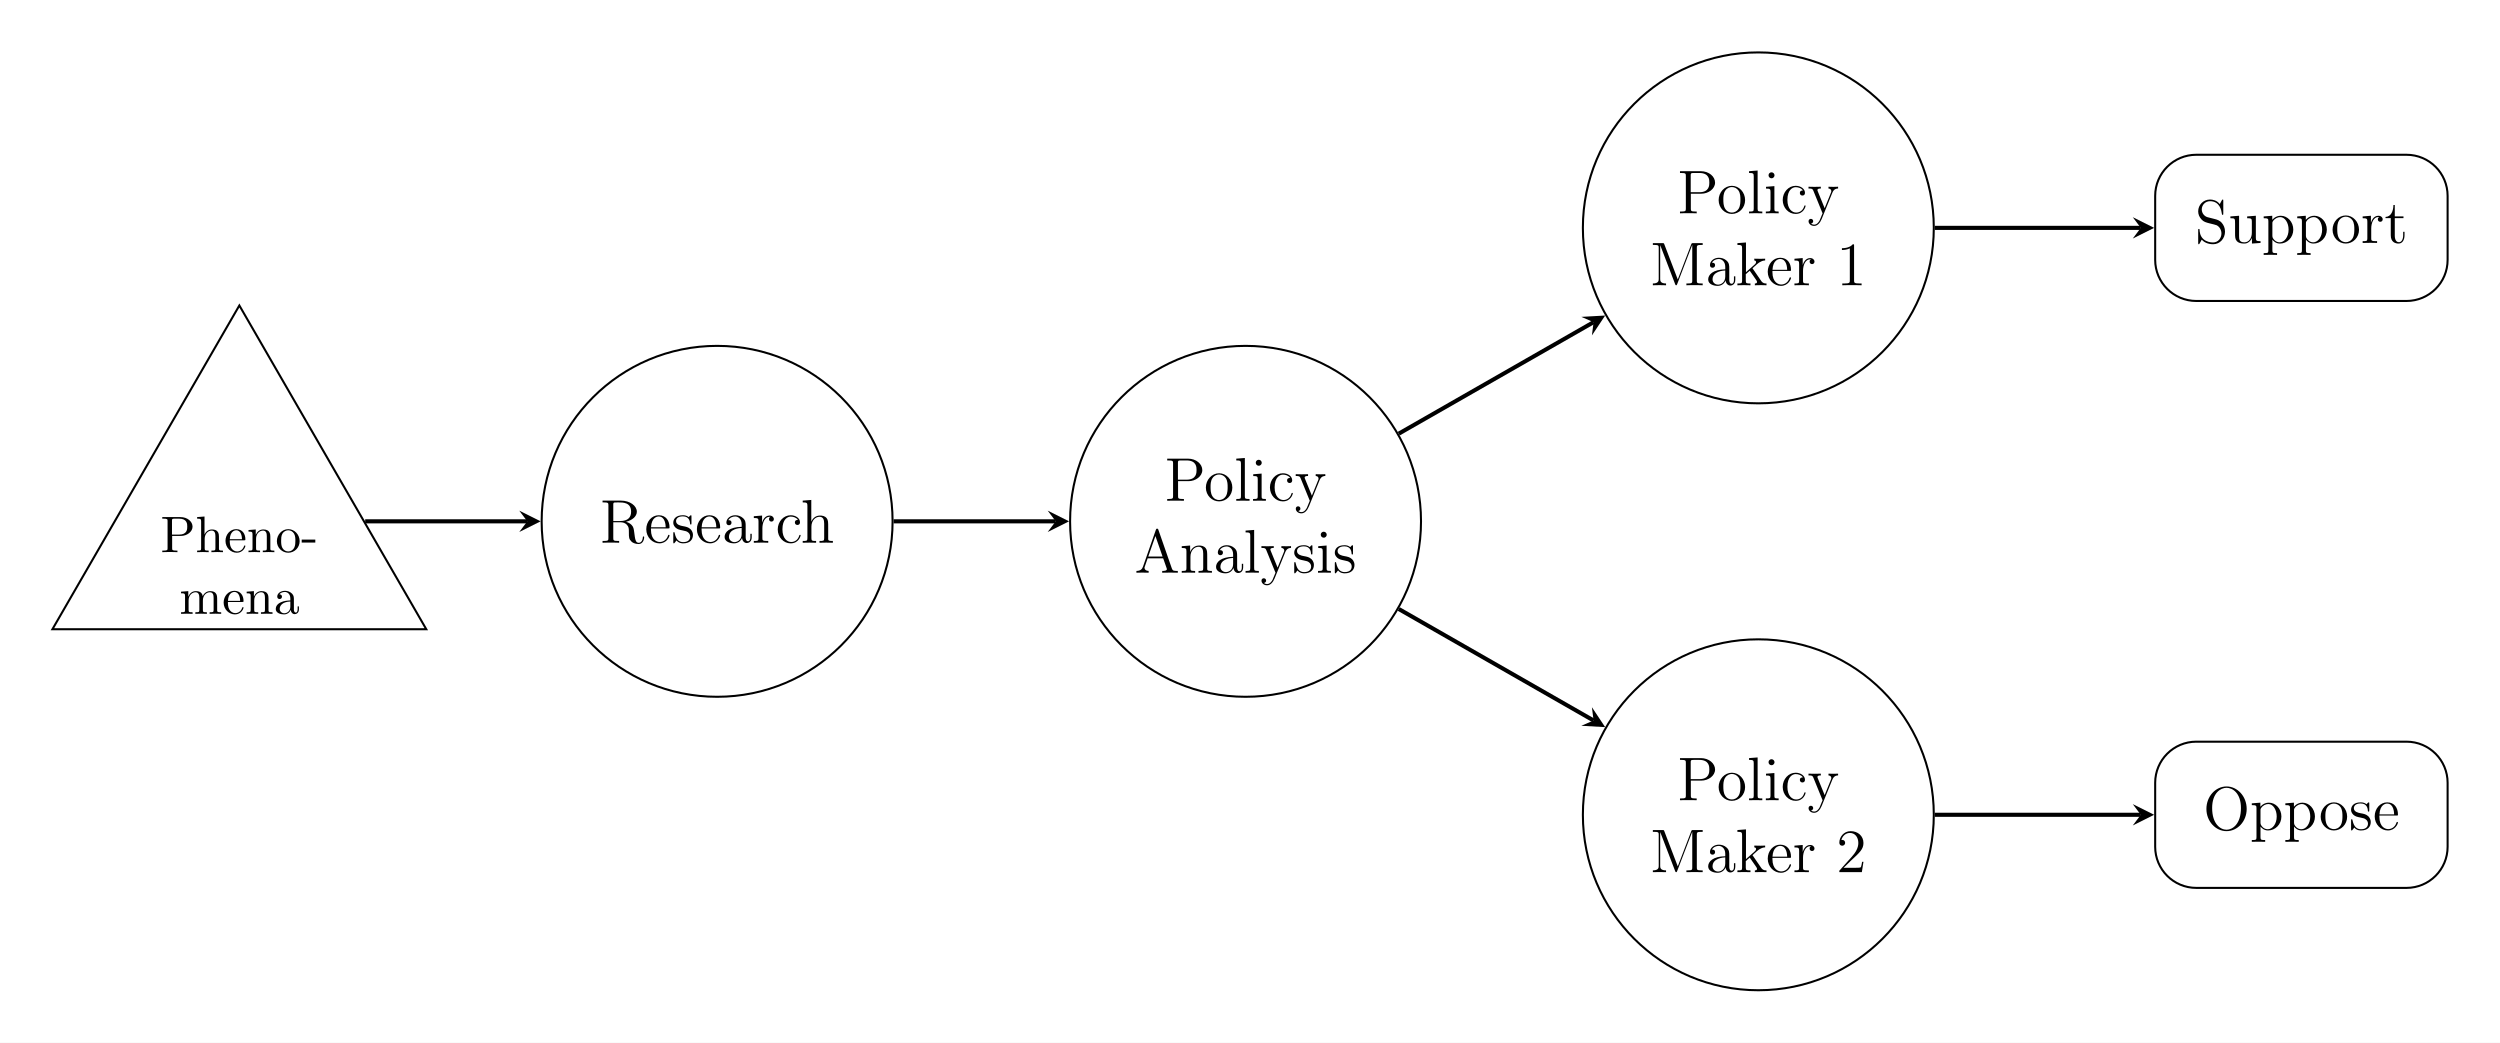
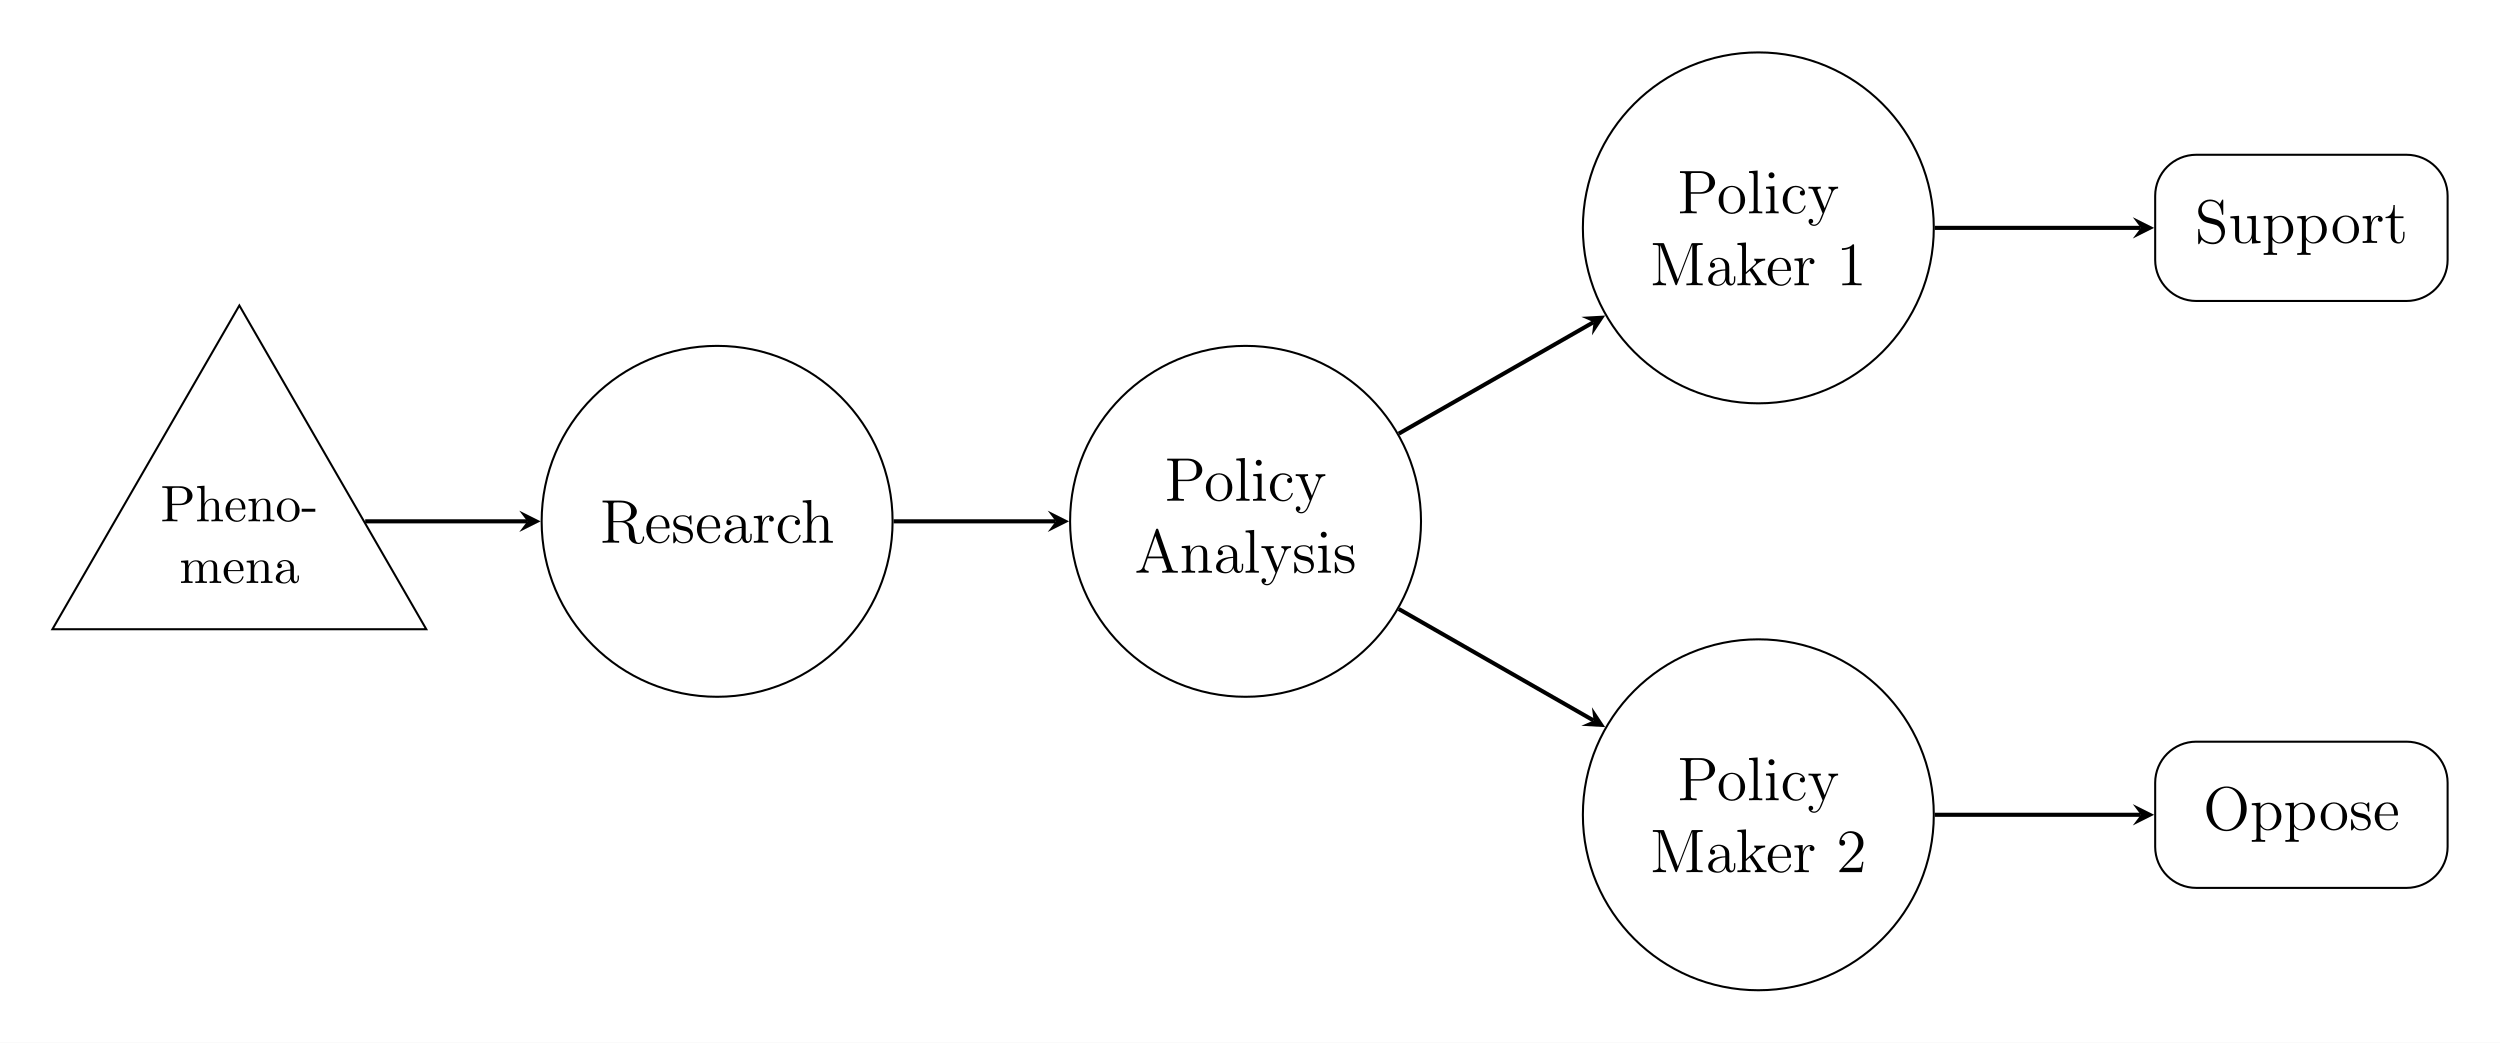
<svg xmlns="http://www.w3.org/2000/svg" xmlns:xlink="http://www.w3.org/1999/xlink" version="1.1" width="484.67" height="202.138" viewBox="0 0 484.67 202.138">
  <rect width="100%" height="100%" fill="#FFFFFF" />
  <defs>
    <path id="font_1_2" d="M.227 .316H.396C.516 .316 .624 .397 .624 .497 .624 .595 .525 .683 .388 .683H.035V.652H.059C.136 .652 .138 .641 .138 .605V.078C.138 .042 .136 .031 .059 .031H.035V0C.07 .003 .144 .003 .182 .003 .22 .003 .295 .003 .33 0V.031H.306C.229 .031 .227 .042 .227 .078V.316M.224 .342V.612C.224 .645 .226 .652 .273 .652H.362C.521 .652 .521 .546 .521 .497 .521 .45 .521 .342 .362 .342H.224Z" />
    <path id="font_1_5" d="M.11 .076C.11 .031 .099 .031 .032 .031V0C.067 .001 .118 .003 .145 .003 .171 .003 .223 .001 .257 0V.031C.19 .031 .179 .031 .179 .076V.26C.179 .364 .25 .42 .314 .42 .377 .42 .388 .366 .388 .309V.076C.388 .031 .377 .031 .31 .031V0C.345 .001 .396 .003 .423 .003 .449 .003 .501 .001 .535 0V.031C.483 .031 .458 .031 .457 .061V.252C.457 .338 .457 .369 .426 .405 .412 .422 .379 .442 .321 .442 .237 .442 .193 .382 .176 .344V.694L.032 .683V.652C.102 .652 .11 .645 .11 .596V.076Z" />
    <path id="font_1_4" d="M.112 .252C.118 .401 .202 .426 .236 .426 .339 .426 .349 .291 .349 .252H.112M.111 .231H.39C.412 .231 .415 .231 .415 .252 .415 .351 .361 .448 .236 .448 .12 .448 .028 .345 .028 .22 .028 .086 .133-.011 .248-.011 .37-.011 .415 .1 .415 .119 .415 .129 .407 .131 .402 .131 .393 .131 .391 .125 .389 .117 .354 .014 .264 .014 .254 .014 .204 .014 .164 .044 .141 .081 .111 .129 .111 .195 .111 .231Z" />
    <path id="font_1_7" d="M.11 .344V.076C.11 .031 .099 .031 .032 .031V0C.067 .001 .118 .003 .145 .003 .171 .003 .223 .001 .257 0V.031C.19 .031 .179 .031 .179 .076V.26C.179 .364 .25 .42 .314 .42 .377 .42 .388 .366 .388 .309V.076C.388 .031 .377 .031 .31 .031V0C.345 .001 .396 .003 .423 .003 .449 .003 .501 .001 .535 0V.031C.483 .031 .458 .031 .457 .061V.252C.457 .338 .457 .369 .426 .405 .412 .422 .379 .442 .321 .442 .248 .442 .201 .399 .173 .337V.442L.032 .431V.4C.102 .4 .11 .393 .11 .344Z" />
    <path id="font_1_8" d="M.471 .214C.471 .342 .371 .448 .25 .448 .125 .448 .028 .339 .028 .214 .028 .085 .132-.011 .249-.011 .37-.011 .471 .087 .471 .214M.25 .014C.207 .014 .163 .035 .136 .081 .111 .125 .111 .186 .111 .222 .111 .261 .111 .315 .135 .359 .162 .405 .209 .426 .249 .426 .293 .426 .336 .404 .362 .361 .388 .318 .388 .26 .388 .222 .388 .186 .388 .132 .366 .088 .344 .043 .3 .014 .25 .014Z" />
    <path id="font_1_1" d="M.276 .187V.245H.011V.187H.276Z" />
    <path id="font_1_6" d="M.11 .344V.076C.11 .031 .099 .031 .032 .031V0C.067 .001 .118 .003 .145 .003 .171 .003 .223 .001 .257 0V.031C.19 .031 .179 .031 .179 .076V.26C.179 .364 .25 .42 .314 .42 .377 .42 .388 .366 .388 .309V.076C.388 .031 .377 .031 .31 .031V0C.345 .001 .396 .003 .423 .003 .449 .003 .501 .001 .535 0V.031C.468 .031 .457 .031 .457 .076V.26C.457 .364 .528 .42 .592 .42 .655 .42 .666 .366 .666 .309V.076C.666 .031 .655 .031 .588 .031V0C.623 .001 .674 .003 .701 .003 .727 .003 .779 .001 .813 0V.031C.761 .031 .736 .031 .735 .061V.252C.735 .338 .735 .369 .704 .405 .69 .422 .657 .442 .599 .442 .515 .442 .471 .382 .454 .344 .44 .431 .366 .442 .321 .442 .248 .442 .201 .399 .173 .337V.442L.032 .431V.4C.102 .4 .11 .393 .11 .344Z" />
    <path id="font_1_3" d="M.333 .076C.337 .036 .364-.006 .411-.006 .432-.006 .493 .008 .493 .089V.145H.468V.089C.468 .031 .443 .025 .432 .025 .399 .025 .395 .07 .395 .075V.275C.395 .317 .395 .356 .359 .393 .32 .432 .27 .448 .222 .448 .14 .448 .071 .401 .071 .335 .071 .305 .091 .288 .117 .288 .145 .288 .163 .308 .163 .334 .163 .346 .158 .379 .112 .38 .139 .415 .188 .426 .22 .426 .269 .426 .326 .387 .326 .298V.261C.275 .258 .205 .255 .142 .225 .067 .191 .042 .139 .042 .095 .042 .014 .139-.011 .202-.011 .268-.011 .314 .029 .333 .076M.326 .24V.14C.326 .045 .254 .011 .209 .011 .16 .011 .119 .046 .119 .096 .119 .151 .161 .234 .326 .24Z" />
    <path id="font_2_7" d="M.422 .34C.521 .363 .598 .426 .598 .503 .598 .6 .485 .683 .341 .683H.042V.654H.062C.134 .654 .137 .644 .137 .607V.076C.137 .039 .134 .029 .062 .029H.042V-0C.065 .002 .147 .002 .176 .002 .205 .002 .288 .002 .311-0V.029H.291C.219 .029 .216 .039 .216 .076V.332H.332C.371 .332 .408 .321 .435 .293 .469 .255 .469 .234 .469 .165 .469 .086 .469 .06 .513 .017 .528 .002 .57-.021 .626-.021 .704-.021 .717 .066 .717 .087 .717 .093 .717 .102 .706 .102 .696 .102 .696 .096 .695 .086 .69 .026 .661-.001 .629-.001 .583-.001 .573 .046 .565 .099 .564 .106 .558 .149 .555 .174 .548 .224 .544 .256 .514 .287 .503 .298 .477 .325 .422 .34M.328 .352H.216V.614C.216 .637 .216 .649 .237 .653 .246 .654 .276 .654 .296 .654 .377 .654 .505 .654 .505 .503 .505 .416 .458 .352 .328 .352Z" />
    <path id="font_2_11" d="M.383 .232C.405 .232 .407 .232 .407 .251 .407 .352 .353 .446 .232 .446 .118 .446 .03 .343 .03 .219 .03 .087 .132-.01 .243-.01 .362-.01 .407 .098 .407 .119 .407 .125 .402 .129 .396 .129 .388 .129 .386 .124 .384 .119 .358 .035 .291 .012 .249 .012 .207 .012 .106 .04 .106 .213V.232H.383M.107 .251C.115 .408 .203 .426 .231 .426 .338 .426 .344 .285 .345 .251H.107Z" />
    <path id="font_2_20" d="M.328 .423C.328 .441 .328 .446 .318 .446 .31 .446 .291 .424 .284 .415 .253 .44 .222 .446 .19 .446 .069 .446 .033 .38 .033 .325 .033 .314 .033 .279 .071 .244 .103 .216 .137 .209 .183 .2 .238 .189 .251 .186 .276 .166 .294 .151 .307 .129 .307 .101 .307 .058 .282 .01 .194 .01 .128 .01 .08 .048 .058 .148 .054 .166 .054 .167 .053 .168 .051 .172 .047 .172 .044 .172 .033 .172 .033 .167 .033 .149V.013C.033-.005 .033-.01 .043-.01 .048-.01 .049-.009 .066 .012 .071 .019 .071 .021 .086 .037 .124-.01 .178-.01 .195-.01 .3-.01 .352 .048 .352 .127 .352 .181 .319 .213 .31 .222 .274 .253 .247 .259 .181 .271 .151 .277 .078 .291 .078 .351 .078 .382 .099 .428 .189 .428 .298 .428 .304 .335 .306 .304 .307 .296 .314 .296 .317 .296 .328 .296 .328 .301 .328 .319V.423Z" />
    <path id="font_2_9" d="M.386 .267C.386 .321 .386 .361 .342 .4 .307 .432 .262 .446 .218 .446 .136 .446 .073 .392 .073 .327 .073 .298 .092 .284 .115 .284 .139 .284 .156 .301 .156 .325 .156 .366 .12 .366 .105 .366 .128 .408 .176 .426 .216 .426 .262 .426 .321 .388 .321 .298V.258C.12 .255 .044 .171 .044 .094 .044 .015 .136-.01 .197-.01 .263-.01 .308 .03 .327 .078 .331 .031 .362-.005 .405-.005 .426-.005 .484 .009 .484 .089V.145H.462V.089C.462 .032 .438 .024 .424 .024 .386 .024 .386 .077 .386 .092V.267M.321 .141C.321 .043 .248 .01 .205 .01 .156 .01 .115 .046 .115 .094 .115 .226 .285 .238 .321 .24V.141Z" />
    <path id="font_2_19" d="M.167 .233C.167 .33 .207 .421 .284 .421 .292 .421 .294 .421 .298 .42 .29 .416 .274 .41 .274 .383 .274 .354 .297 .343 .313 .343 .333 .343 .353 .356 .353 .383 .353 .413 .326 .441 .283 .441 .198 .441 .169 .349 .163 .33H.162V.441L.028 .43V.401C.096 .401 .104 .394 .104 .345V.074C.104 .029 .093 .029 .028 .029V0C.056 .002 .111 .002 .141 .002 .168 .002 .239 .002 .262 0V.029H.242C.169 .029 .167 .04 .167 .076V.233Z" />
    <path id="font_2_10" d="M.362 .37C.35 .37 .313 .37 .313 .329 .313 .305 .33 .288 .354 .288 .377 .288 .396 .302 .396 .331 .396 .398 .326 .446 .245 .446 .128 .446 .035 .342 .035 .216 .035 .088 .131-.01 .244-.01 .376-.01 .406 .11 .406 .119 .406 .128 .399 .128 .396 .128 .387 .128 .386 .125 .383 .113 .361 .042 .307 .012 .253 .012 .192 .012 .111 .065 .111 .217 .111 .383 .196 .424 .246 .424 .284 .424 .339 .409 .362 .37Z" />
    <path id="font_2_12" d="M.445 .243C.445 .336 .445 .364 .422 .396 .393 .435 .346 .441 .312 .441 .226 .441 .186 .376 .172 .345H.171V.694L.032 .683V.654C.1 .654 .108 .647 .108 .598V.074C.108 .029 .097 .029 .032 .029V0C.058 .002 .112 .002 .14 .002 .169 .002 .223 .002 .249 0V.029C.185 .029 .173 .029 .173 .074V.26C.173 .365 .242 .421 .304 .421 .366 .421 .38 .37 .38 .309V.074C.38 .029 .369 .029 .304 .029V0C.33 .002 .384 .002 .412 .002 .441 .002 .495 .002 .521 0V.029C.471 .029 .446 .029 .445 .059V.243Z" />
    <path id="font_2_6" d="M.218 .318H.387C.504 .318 .611 .397 .611 .498 .611 .595 .514 .683 .379 .683H.042V.654H.062C.134 .654 .137 .644 .137 .607V.076C.137 .039 .134 .029 .062 .029H.042V0C.066 .002 .148 .002 .177 .002 .207 .002 .289 .002 .313 0V.029H.293C.221 .029 .218 .039 .218 .076V.318M.216 .342V.614C.216 .647 .218 .654 .262 .654H.356C.518 .654 .518 .541 .518 .498 .518 .456 .518 .342 .355 .342H.216Z" />
    <path id="font_2_17" d="M.459 .214C.459 .343 .361 .446 .245 .446 .125 .446 .03 .34 .03 .214 .03 .086 .13-.01 .244-.01 .362-.01 .459 .088 .459 .214M.245 .012C.208 .012 .163 .028 .134 .077 .107 .122 .106 .181 .106 .223 .106 .261 .106 .322 .137 .367 .165 .41 .209 .426 .244 .426 .283 .426 .325 .408 .352 .369 .383 .323 .383 .26 .383 .223 .383 .188 .383 .126 .357 .079 .329 .031 .283 .012 .245 .012Z" />
    <path id="font_2_15" d="M.172 .694 .033 .683V.654C.101 .654 .109 .647 .109 .598V.074C.109 .029 .098 .029 .033 .029V0C.061 .002 .11 .002 .14 .002 .17 .002 .22 .002 .248 0V.029C.184 .029 .172 .029 .172 .074V.694Z" />
    <path id="font_2_13" d="M.174 .616C.174 .642 .153 .665 .125 .665 .099 .665 .077 .644 .077 .617 .077 .587 .101 .568 .125 .568 .156 .568 .174 .594 .174 .616M.036 .43V.401C.1 .401 .109 .395 .109 .346V.074C.109 .029 .098 .029 .033 .029V0C.061 .002 .109 .002 .138 .002 .149 .002 .207 .002 .241 0V.029C.176 .029 .172 .034 .172 .073V.441L.036 .43Z" />
    <path id="font_2_23" d="M.405 .334C.432 .401 .479 .402 .498 .402V.431C.469 .429 .455 .429 .423 .429 .4 .429 .398 .429 .342 .431V.402C.379 .4 .388 .377 .388 .359 .388 .35 .386 .345 .382 .335L.28 .083 .169 .355C.163 .369 .163 .375 .163 .376 .163 .402 .198 .402 .218 .402V.431C.192 .429 .143 .429 .115 .429 .077 .429 .075 .429 .018 .431V.402C.076 .402 .084 .397 .097 .366L.246-0C.202-.106 .202-.108 .198-.116 .181-.146 .154-.184 .109-.184 .078-.184 .059-.166 .059-.166 .059-.166 .094-.162 .094-.127 .094-.103 .075-.09 .057-.09 .04-.09 .019-.1 .019-.129 .019-.167 .056-.204 .109-.204 .165-.204 .206-.155 .232-.092L.405 .334Z" />
    <path id="font_2_3" d="M.387 .696C.383 .708 .381 .714 .367 .714 .353 .714 .351 .711 .346 .695L.137 .097C.123 .056 .095 .03 .031 .029V0C.092 .002 .094 .002 .127 .002 .155 .002 .203 .002 .229 0V.029C.187 .03 .162 .051 .162 .079 .162 .085 .162 .087 .167 .1L.213 .233H.465L.52 .076C.525 .064 .525 .062 .525 .059 .525 .029 .474 .029 .449 .029V0C.472 .002 .551 .002 .579 .002 .607 .002 .679 .002 .702 0V.029C.637 .029 .619 .029 .605 .07L.387 .696M.339 .595 .455 .262H.223L.339 .595Z" />
    <path id="font_2_16" d="M.445 .243C.445 .336 .445 .364 .422 .396 .393 .435 .346 .441 .312 .441 .215 .441 .177 .358 .169 .338H.168V.441L.032 .43V.401C.1 .401 .108 .394 .108 .345V.074C.108 .029 .097 .029 .032 .029V0C.058 .002 .112 .002 .14 .002 .169 .002 .223 .002 .249 0V.029C.185 .029 .173 .029 .173 .074V.26C.173 .365 .242 .421 .304 .421 .366 .421 .38 .37 .38 .309V.074C.38 .029 .369 .029 .304 .029V0C.33 .002 .384 .002 .412 .002 .441 .002 .495 .002 .521 0V.029C.471 .029 .446 .029 .445 .059V.243Z" />
    <path id="font_2_4" d="M.23 .664C.223 .683 .222 .683 .199 .683H.044V.654H.064C.136 .654 .139 .644 .139 .607V.103C.139 .076 .139 .029 .044 .029V0C.07 .002 .123 .002 .151 .002 .179 .002 .232 .002 .258 0V.029C.163 .029 .163 .076 .163 .103V.649H.164L.405 .019C.409 .008 .412 0 .422 0 .431 0 .433 .005 .439 .02L.682 .654H.683V.076C.683 .039 .68 .029 .608 .029H.588V0C.611 .002 .691 .002 .72 .002 .749 .002 .829 .002 .852 0V.029H.832C.76 .029 .757 .039 .757 .076V.607C.757 .644 .76 .654 .832 .654H.852V.683H.697C.675 .683 .674 .682 .666 .663L.448 .094 .23 .664Z" />
    <path id="font_2_14" d="M.28 .265C.28 .266 .273 .274 .273 .275 .273 .278 .336 .332 .344 .34 .413 .4 .457 .401 .478 .402V.431C.458 .429 .432 .429 .402 .429 .376 .429 .325 .429 .302 .431V.402C.319 .401 .331 .392 .331 .376 .331 .356 .311 .338 .31 .338L.167 .212V.694L.028 .683V.654C.096 .654 .104 .647 .104 .598V.074C.104 .029 .093 .029 .028 .029V0C.056 .002 .104 .002 .134 .002 .164 .002 .212 .002 .24 0V.029C.176 .029 .164 .029 .164 .074V.18L.228 .236 .324 .098C.339 .077 .346 .066 .346 .052 .346 .034 .332 .029 .311 .029V0C.336 .002 .385 .002 .412 .002 .455 .002 .457 .002 .5 0V.029C.473 .029 .442 .029 .414 .07L.28 .265Z" />
    <path id="font_2_1" d="M.288 .641C.288 .664 .288 .665 .268 .665 .244 .638 .194 .601 .091 .601V.572C.114 .572 .164 .572 .219 .598V.077C.219 .041 .216 .029 .128 .029H.097V0C.124 .002 .221 .002 .254 .002 .287 .002 .383 .002 .41 0V.029H.379C.291 .029 .288 .041 .288 .077V.641Z" />
    <path id="font_2_2" d="M.44 .168H.418C.415 .151 .407 .096 .397 .08 .39 .071 .333 .071 .303 .071H.118C.145 .094 .206 .158 .232 .182 .384 .322 .44 .374 .44 .473 .44 .588 .349 .665 .233 .665 .117 .665 .049 .566 .049 .48 .049 .429 .093 .429 .096 .429 .117 .429 .143 .444 .143 .476 .143 .504 .124 .523 .096 .523 .087 .523 .085 .523 .082 .522 .101 .59 .155 .636 .22 .636 .305 .636 .357 .565 .357 .473 .357 .388 .308 .314 .251 .25L.049 .024V0H.414L.44 .168Z" />
    <path id="font_2_8" d="M.208 .417C.157 .43 .112 .48 .112 .544 .112 .614 .168 .677 .246 .677 .41 .677 .432 .515 .438 .472 .44 .46 .44 .456 .45 .456 .461 .456 .461 .461 .461 .479V.681C.461 .699 .461 .704 .451 .704 .448 .704 .444 .704 .437 .691L.404 .63C.356 .692 .29 .704 .246 .704 .135 .704 .054 .615 .054 .513 .054 .465 .071 .421 .108 .381 .143 .342 .178 .333 .249 .315 .284 .307 .339 .293 .353 .287 .4 .264 .431 .21 .431 .154 .431 .079 .378 .008 .295 .008 .25 .008 .188 .019 .139 .062 .081 .114 .077 .186 .076 .219 .075 .227 .067 .227 .065 .227 .054 .227 .054 .222 .054 .204V.002C.054-.016 .054-.021 .064-.021 .07-.021 .071-.019 .078-.007 .082 .001 .103 .038 .111 .053 .147 .013 .21-.021 .296-.021 .408-.021 .489 .074 .489 .184 .489 .245 .466 .29 .439 .323 .402 .368 .357 .379 .318 .389L.208 .417Z" />
    <path id="font_2_22" d="M.304 .43V.401C.372 .401 .38 .394 .38 .345V.166C.38 .081 .335 .01 .26 .01 .178 .01 .173 .057 .173 .11V.441L.032 .43V.401C.108 .401 .108 .398 .108 .309V.159C.108 .097 .108 .061 .138 .028 .162 .002 .203-.01 .254-.01 .271-.01 .303-.01 .337 .019 .366 .042 .382 .08 .382 .08V-.01L.521 0V.029C.453 .029 .445 .036 .445 .085V.441L.304 .43Z" />
    <path id="font_2_18" d="M.245-.165C.181-.165 .169-.165 .169-.12V.054C.187 .029 .228-.01 .292-.01 .407-.01 .508 .087 .508 .216 .508 .343 .414 .441 .305 .441 .217 .441 .17 .378 .167 .374V.441L.028 .43V.401C.098 .401 .104 .394 .104 .35V-.12C.104-.165 .093-.165 .028-.165V-.194C.054-.192 .108-.192 .136-.192 .165-.192 .219-.192 .245-.194V-.165M.169 .319C.169 .338 .169 .339 .18 .355 .21 .4 .259 .419 .297 .419 .372 .419 .432 .328 .432 .216 .432 .097 .364 .01 .287 .01 .256 .01 .227 .023 .207 .042 .184 .065 .169 .085 .169 .113V.319Z" />
    <path id="font_2_21" d="M.168 .402H.309V.431H.168V.615H.146C.145 .521 .109 .425 .018 .422V.402H.103V.124C.103 .013 .177-.01 .23-.01 .293-.01 .326 .052 .326 .124V.181H.304V.126C.304 .054 .275 .012 .236 .012 .168 .012 .168 .105 .168 .122V.402Z" />
    <path id="font_2_5" d="M.707 .339C.707 .546 .555 .704 .381 .704 .203 .704 .054 .544 .054 .339 .054 .136 .205-.021 .38-.021 .559-.021 .707 .138 .707 .339M.381 .002C.279 .002 .147 .098 .147 .354 .147 .599 .286 .682 .38 .682 .479 .682 .614 .596 .614 .354 .614 .094 .478 .002 .381 .002Z" />
  </defs>
  <path transform="matrix(1,0,0,-1,46.402,101.069)" stroke-width=".399" stroke-linecap="butt" stroke-miterlimit="10" stroke-linejoin="miter" fill="none" stroke="#000000" d="M0 41.847-36.241-20.924H36.241Z" />
-   <use data-text="P" xlink:href="#font_1_2" transform="matrix(9.9626,0,0,-9.9626,31.112,107.049)" />
-   <use data-text="h" xlink:href="#font_1_5" transform="matrix(9.9626,0,0,-9.9626,37.89653,107.049)" />
-   <use data-text="e" xlink:href="#font_1_4" transform="matrix(9.9626,0,0,-9.9626,43.43574,107.049)" />
-   <use data-text="n" xlink:href="#font_1_7" transform="matrix(9.9626,0,0,-9.9626,47.85913,107.049)" />
-   <use data-text="o" xlink:href="#font_1_8" transform="matrix(9.9626,0,0,-9.9626,53.39834,107.049)" />
-   <use data-text="-" xlink:href="#font_1_1" transform="matrix(9.9626,0,0,-9.9626,58.37964,107.049)" />
-   <use data-text="m" xlink:href="#font_1_6" transform="matrix(9.9626,0,0,-9.9626,34.779,119.004)" />
-   <use data-text="e" xlink:href="#font_1_4" transform="matrix(9.9626,0,0,-9.9626,43.07785,119.004)" />
-   <use data-text="n" xlink:href="#font_1_7" transform="matrix(9.9626,0,0,-9.9626,47.50124,119.004)" />
-   <use data-text="a" xlink:href="#font_1_3" transform="matrix(9.9626,0,0,-9.9626,53.04045,119.004)" />
+   <use data-text="P" xlink:href="#font_1_2" transform="matrix(9.9626,0,0,-9.9626,31.112,101.071)" />
+   <use data-text="h" xlink:href="#font_1_5" transform="matrix(9.9626,0,0,-9.9626,37.89653,101.071)" />
+   <use data-text="e" xlink:href="#font_1_4" transform="matrix(9.9626,0,0,-9.9626,43.43574,101.071)" />
+   <use data-text="n" xlink:href="#font_1_7" transform="matrix(9.9626,0,0,-9.9626,47.85913,101.071)" />
+   <use data-text="o" xlink:href="#font_1_8" transform="matrix(9.9626,0,0,-9.9626,53.39834,101.071)" />
+   <use data-text="-" xlink:href="#font_1_1" transform="matrix(9.9626,0,0,-9.9626,58.37964,101.071)" />
+   <use data-text="m" xlink:href="#font_1_6" transform="matrix(9.9626,0,0,-9.9626,34.779,113.026)" />
+   <use data-text="e" xlink:href="#font_1_4" transform="matrix(9.9626,0,0,-9.9626,43.07785,113.026)" />
+   <use data-text="n" xlink:href="#font_1_7" transform="matrix(9.9626,0,0,-9.9626,47.50124,113.026)" />
+   <use data-text="a" xlink:href="#font_1_3" transform="matrix(9.9626,0,0,-9.9626,53.04045,113.026)" />
  <path transform="matrix(1,0,0,-1,46.402,101.069)" stroke-width=".399" stroke-linecap="butt" stroke-miterlimit="10" stroke-linejoin="miter" fill="none" stroke="#000000" d="M126.64 0C126.64 18.787 111.411 34.016 92.624 34.016 73.837 34.016 58.608 18.787 58.608 0 58.608-18.787 73.837-34.016 92.624-34.016 111.411-34.016 126.64-18.787 126.64 0ZM92.624 0" />
  <use data-text="R" xlink:href="#font_2_7" transform="matrix(11.9552,0,0,-11.9552,116.313,105.22)" />
  <use data-text="e" xlink:href="#font_2_11" transform="matrix(11.9552,0,0,-11.9552,124.9327,105.22)" />
  <use data-text="s" xlink:href="#font_2_20" transform="matrix(11.9552,0,0,-11.9552,130.1332,105.22)" />
  <use data-text="e" xlink:href="#font_2_11" transform="matrix(11.9552,0,0,-11.9552,134.7479,105.22)" />
  <use data-text="a" xlink:href="#font_2_9" transform="matrix(11.9552,0,0,-11.9552,139.9484,105.22)" />
  <use data-text="r" xlink:href="#font_2_19" transform="matrix(11.9552,0,0,-11.9552,145.8065,105.22)" />
  <use data-text="c" xlink:href="#font_2_10" transform="matrix(11.9552,0,0,-11.9552,150.3614,105.22)" />
  <use data-text="h" xlink:href="#font_2_12" transform="matrix(11.9552,0,0,-11.9552,155.2391,105.22)" />
  <path transform="matrix(1,0,0,-1,46.402,101.069)" stroke-width=".399" stroke-linecap="butt" stroke-miterlimit="10" stroke-linejoin="miter" fill="none" stroke="#000000" d="M229.087 0C229.087 18.787 213.857 34.016 195.071 34.016 176.284 34.016 161.054 18.787 161.054 0 161.054-18.787 176.284-34.016 195.071-34.016 213.857-34.016 229.087-18.787 229.087 0ZM195.071 0" />
  <use data-text="P" xlink:href="#font_2_6" transform="matrix(11.9552,0,0,-11.9552,225.782,97.084)" />
  <use data-text="o" xlink:href="#font_2_17" transform="matrix(11.9552,0,0,-11.9552,233.4214,97.084)" />
  <use data-text="l" xlink:href="#font_2_15" transform="matrix(11.9552,0,0,-11.9552,239.2794,97.084)" />
  <use data-text="i" xlink:href="#font_2_13" transform="matrix(11.9552,0,0,-11.9552,242.5312,97.084)" />
  <use data-text="c" xlink:href="#font_2_10" transform="matrix(11.9552,0,0,-11.9552,245.7831,97.084)" />
  <use data-text="y" xlink:href="#font_2_23" transform="matrix(11.9552,0,0,-11.9552,250.9836,97.084)" />
  <use data-text="A" xlink:href="#font_2_3" transform="matrix(11.9552,0,0,-11.9552,219.946,111.032)" />
  <use data-text="n" xlink:href="#font_2_16" transform="matrix(11.9552,0,0,-11.9552,228.7211,111.032)" />
  <use data-text="a" xlink:href="#font_2_9" transform="matrix(11.9552,0,0,-11.9552,235.2248,111.032)" />
  <use data-text="l" xlink:href="#font_2_15" transform="matrix(11.9552,0,0,-11.9552,241.0828,111.032)" />
  <use data-text="y" xlink:href="#font_2_23" transform="matrix(11.9552,0,0,-11.9552,244.3346,111.032)" />
  <use data-text="s" xlink:href="#font_2_20" transform="matrix(11.9552,0,0,-11.9552,250.5155,111.032)" />
  <use data-text="i" xlink:href="#font_2_13" transform="matrix(11.9552,0,0,-11.9552,255.1302,111.032)" />
  <use data-text="s" xlink:href="#font_2_20" transform="matrix(11.9552,0,0,-11.9552,258.382,111.032)" />
  <path transform="matrix(1,0,0,-1,46.402,101.069)" stroke-width=".399" stroke-linecap="butt" stroke-miterlimit="10" stroke-linejoin="miter" fill="none" stroke="#000000" d="M328.499 56.892C328.499 75.679 313.27 90.908 294.483 90.908 275.696 90.908 260.467 75.679 260.467 56.892 260.467 38.105 275.696 22.876 294.483 22.876 313.27 22.876 328.499 38.105 328.499 56.892ZM294.483 56.892" />
  <use data-text="P" xlink:href="#font_2_6" transform="matrix(11.9552,0,0,-11.9552,325.193,41.355)" />
  <use data-text="o" xlink:href="#font_2_17" transform="matrix(11.9552,0,0,-11.9552,332.8324,41.355)" />
  <use data-text="l" xlink:href="#font_2_15" transform="matrix(11.9552,0,0,-11.9552,338.6904,41.355)" />
  <use data-text="i" xlink:href="#font_2_13" transform="matrix(11.9552,0,0,-11.9552,341.9422,41.355)" />
  <use data-text="c" xlink:href="#font_2_10" transform="matrix(11.9552,0,0,-11.9552,345.194,41.355)" />
  <use data-text="y" xlink:href="#font_2_23" transform="matrix(11.9552,0,0,-11.9552,350.3945,41.355)" />
  <use data-text="M" xlink:href="#font_2_4" transform="matrix(11.9552,0,0,-11.9552,319.91,55.303)" />
  <use data-text="a" xlink:href="#font_2_9" transform="matrix(11.9552,0,0,-11.9552,330.6338,55.303)" />
  <use data-text="k" xlink:href="#font_2_14" transform="matrix(11.9552,0,0,-11.9552,336.4919,55.303)" />
  <use data-text="e" xlink:href="#font_2_11" transform="matrix(11.9552,0,0,-11.9552,342.35,55.303)" />
  <use data-text="r" xlink:href="#font_2_19" transform="matrix(11.9552,0,0,-11.9552,347.5505,55.303)" />
  <use data-text="1" xlink:href="#font_2_1" transform="matrix(11.9552,0,0,-11.9552,356.0028,55.303)" />
  <path transform="matrix(1,0,0,-1,46.402,101.069)" stroke-width=".399" stroke-linecap="butt" stroke-miterlimit="10" stroke-linejoin="miter" fill="none" stroke="#000000" d="M328.499-56.892C328.499-38.105 313.27-22.876 294.483-22.876 275.696-22.876 260.467-38.105 260.467-56.892 260.467-75.679 275.696-90.908 294.483-90.908 313.27-90.908 328.499-75.679 328.499-56.892ZM294.483-56.892" />
  <use data-text="P" xlink:href="#font_2_6" transform="matrix(11.9552,0,0,-11.9552,325.193,155.138)" />
  <use data-text="o" xlink:href="#font_2_17" transform="matrix(11.9552,0,0,-11.9552,332.8324,155.138)" />
  <use data-text="l" xlink:href="#font_2_15" transform="matrix(11.9552,0,0,-11.9552,338.6904,155.138)" />
  <use data-text="i" xlink:href="#font_2_13" transform="matrix(11.9552,0,0,-11.9552,341.9422,155.138)" />
  <use data-text="c" xlink:href="#font_2_10" transform="matrix(11.9552,0,0,-11.9552,345.194,155.138)" />
  <use data-text="y" xlink:href="#font_2_23" transform="matrix(11.9552,0,0,-11.9552,350.3945,155.138)" />
  <use data-text="M" xlink:href="#font_2_4" transform="matrix(11.9552,0,0,-11.9552,319.91,169.085)" />
  <use data-text="a" xlink:href="#font_2_9" transform="matrix(11.9552,0,0,-11.9552,330.6338,169.085)" />
  <use data-text="k" xlink:href="#font_2_14" transform="matrix(11.9552,0,0,-11.9552,336.4919,169.085)" />
  <use data-text="e" xlink:href="#font_2_11" transform="matrix(11.9552,0,0,-11.9552,342.35,169.085)" />
  <use data-text="r" xlink:href="#font_2_19" transform="matrix(11.9552,0,0,-11.9552,347.5505,169.085)" />
  <use data-text="2" xlink:href="#font_2_2" transform="matrix(11.9552,0,0,-11.9552,356.0028,169.085)" />
  <path transform="matrix(1,0,0,-1,46.402,101.069)" stroke-width=".399" stroke-linecap="butt" stroke-miterlimit="10" stroke-linejoin="miter" fill="none" stroke="#000000" d="M420.141 71.065H379.388C374.986 71.065 371.418 67.497 371.418 63.095V50.689C371.418 46.287 374.986 42.719 379.388 42.719H420.141C424.543 42.719 428.111 46.287 428.111 50.689V63.095C428.111 67.497 424.543 71.065 420.141 71.065ZM371.418 42.719" />
  <use data-text="S" xlink:href="#font_2_8" transform="matrix(11.9552,0,0,-11.9552,425.513,47.10001)" />
  <use data-text="u" xlink:href="#font_2_22" transform="matrix(11.9552,0,0,-11.9552,432.0166,47.10001)" />
  <use data-text="p" xlink:href="#font_2_18" transform="matrix(11.9552,0,0,-11.9552,438.5203,47.10001)" />
  <use data-text="p" xlink:href="#font_2_18" transform="matrix(11.9552,0,0,-11.9552,445.0239,47.10001)" />
  <use data-text="o" xlink:href="#font_2_17" transform="matrix(11.9552,0,0,-11.9552,451.8503,47.10001)" />
  <use data-text="r" xlink:href="#font_2_19" transform="matrix(11.9552,0,0,-11.9552,457.7084,47.10001)" />
  <use data-text="t" xlink:href="#font_2_21" transform="matrix(11.9552,0,0,-11.9552,462.2633,47.10001)" />
  <path transform="matrix(1,0,0,-1,46.402,101.069)" stroke-width=".399" stroke-linecap="butt" stroke-miterlimit="10" stroke-linejoin="miter" fill="none" stroke="#000000" d="M420.141-42.718H379.388C374.986-42.718 371.418-46.287 371.418-50.689V-63.095C371.418-67.497 374.986-71.065 379.388-71.065H420.141C424.543-71.065 428.111-67.497 428.111-63.095V-50.689C428.111-46.287 424.543-42.718 420.141-42.718ZM371.418-71.065" />
  <use data-text="O" xlink:href="#font_2_5" transform="matrix(11.9552,0,0,-11.9552,427.107,160.883)" />
  <use data-text="p" xlink:href="#font_2_18" transform="matrix(11.9552,0,0,-11.9552,436.2169,160.883)" />
  <use data-text="p" xlink:href="#font_2_18" transform="matrix(11.9552,0,0,-11.9552,442.7205,160.883)" />
  <use data-text="o" xlink:href="#font_2_17" transform="matrix(11.9552,0,0,-11.9552,449.5469,160.883)" />
  <use data-text="s" xlink:href="#font_2_20" transform="matrix(11.9552,0,0,-11.9552,455.405,160.883)" />
  <use data-text="e" xlink:href="#font_2_11" transform="matrix(11.9552,0,0,-11.9552,460.0197,160.883)" />
  <path transform="matrix(1,0,0,-1,46.402,101.069)" stroke-width=".797" stroke-linecap="butt" stroke-miterlimit="10" stroke-linejoin="miter" fill="none" stroke="#000000" d="M24.394 0 55.818 0" />
  <path transform="matrix(1,0,0,-1,102.2201,101.0689)" d="M2.59 0-1.554 2.072 0 0-1.554-2.072" />
  <path transform="matrix(1,0,0,-1,46.402,101.069)" stroke-width=".797" stroke-linecap="butt" stroke-miterlimit="10" stroke-linejoin="miter" fill="none" stroke="#000000" d="M126.839 0H158.265" />
  <path transform="matrix(1,0,0,-1,204.6669,101.0689)" d="M2.59 0-1.554 2.072 0 0-1.554-2.072" />
  <path transform="matrix(1,0,0,-1,46.402,101.069)" stroke-width=".797" stroke-linecap="butt" stroke-miterlimit="10" stroke-linejoin="miter" fill="none" stroke="#000000" d="M224.766 16.994 262.54 38.612" />
  <path transform="matrix(.86787,-.49669,-.49669,-.86787,308.9416,62.45735)" d="M2.59 0-1.554 2.072 0 0-1.554-2.072" />
  <path transform="matrix(1,0,0,-1,46.402,101.069)" stroke-width=".797" stroke-linecap="butt" stroke-miterlimit="10" stroke-linejoin="miter" fill="none" stroke="#000000" d="M224.766-16.994 262.54-38.611" />
  <path transform="matrix(.86787,.49669,.49669,-.86787,308.9416,139.6804)" d="M2.59 0-1.554 2.072 0 0-1.554-2.072" />
  <path transform="matrix(1,0,0,-1,46.402,101.069)" stroke-width=".797" stroke-linecap="butt" stroke-miterlimit="10" stroke-linejoin="miter" fill="none" stroke="#000000" d="M328.698 56.892H368.628" />
  <path transform="matrix(1,0,0,-1,415.0301,44.17694)" d="M2.59 0-1.554 2.072 0 0-1.554-2.072" />
  <path transform="matrix(1,0,0,-1,46.402,101.069)" stroke-width=".797" stroke-linecap="butt" stroke-miterlimit="10" stroke-linejoin="miter" fill="none" stroke="#000000" d="M328.698-56.892H368.628" />
  <path transform="matrix(1,0,0,-1,415.0301,157.9608)" d="M2.59 0-1.554 2.072 0 0-1.554-2.072" />
</svg>
